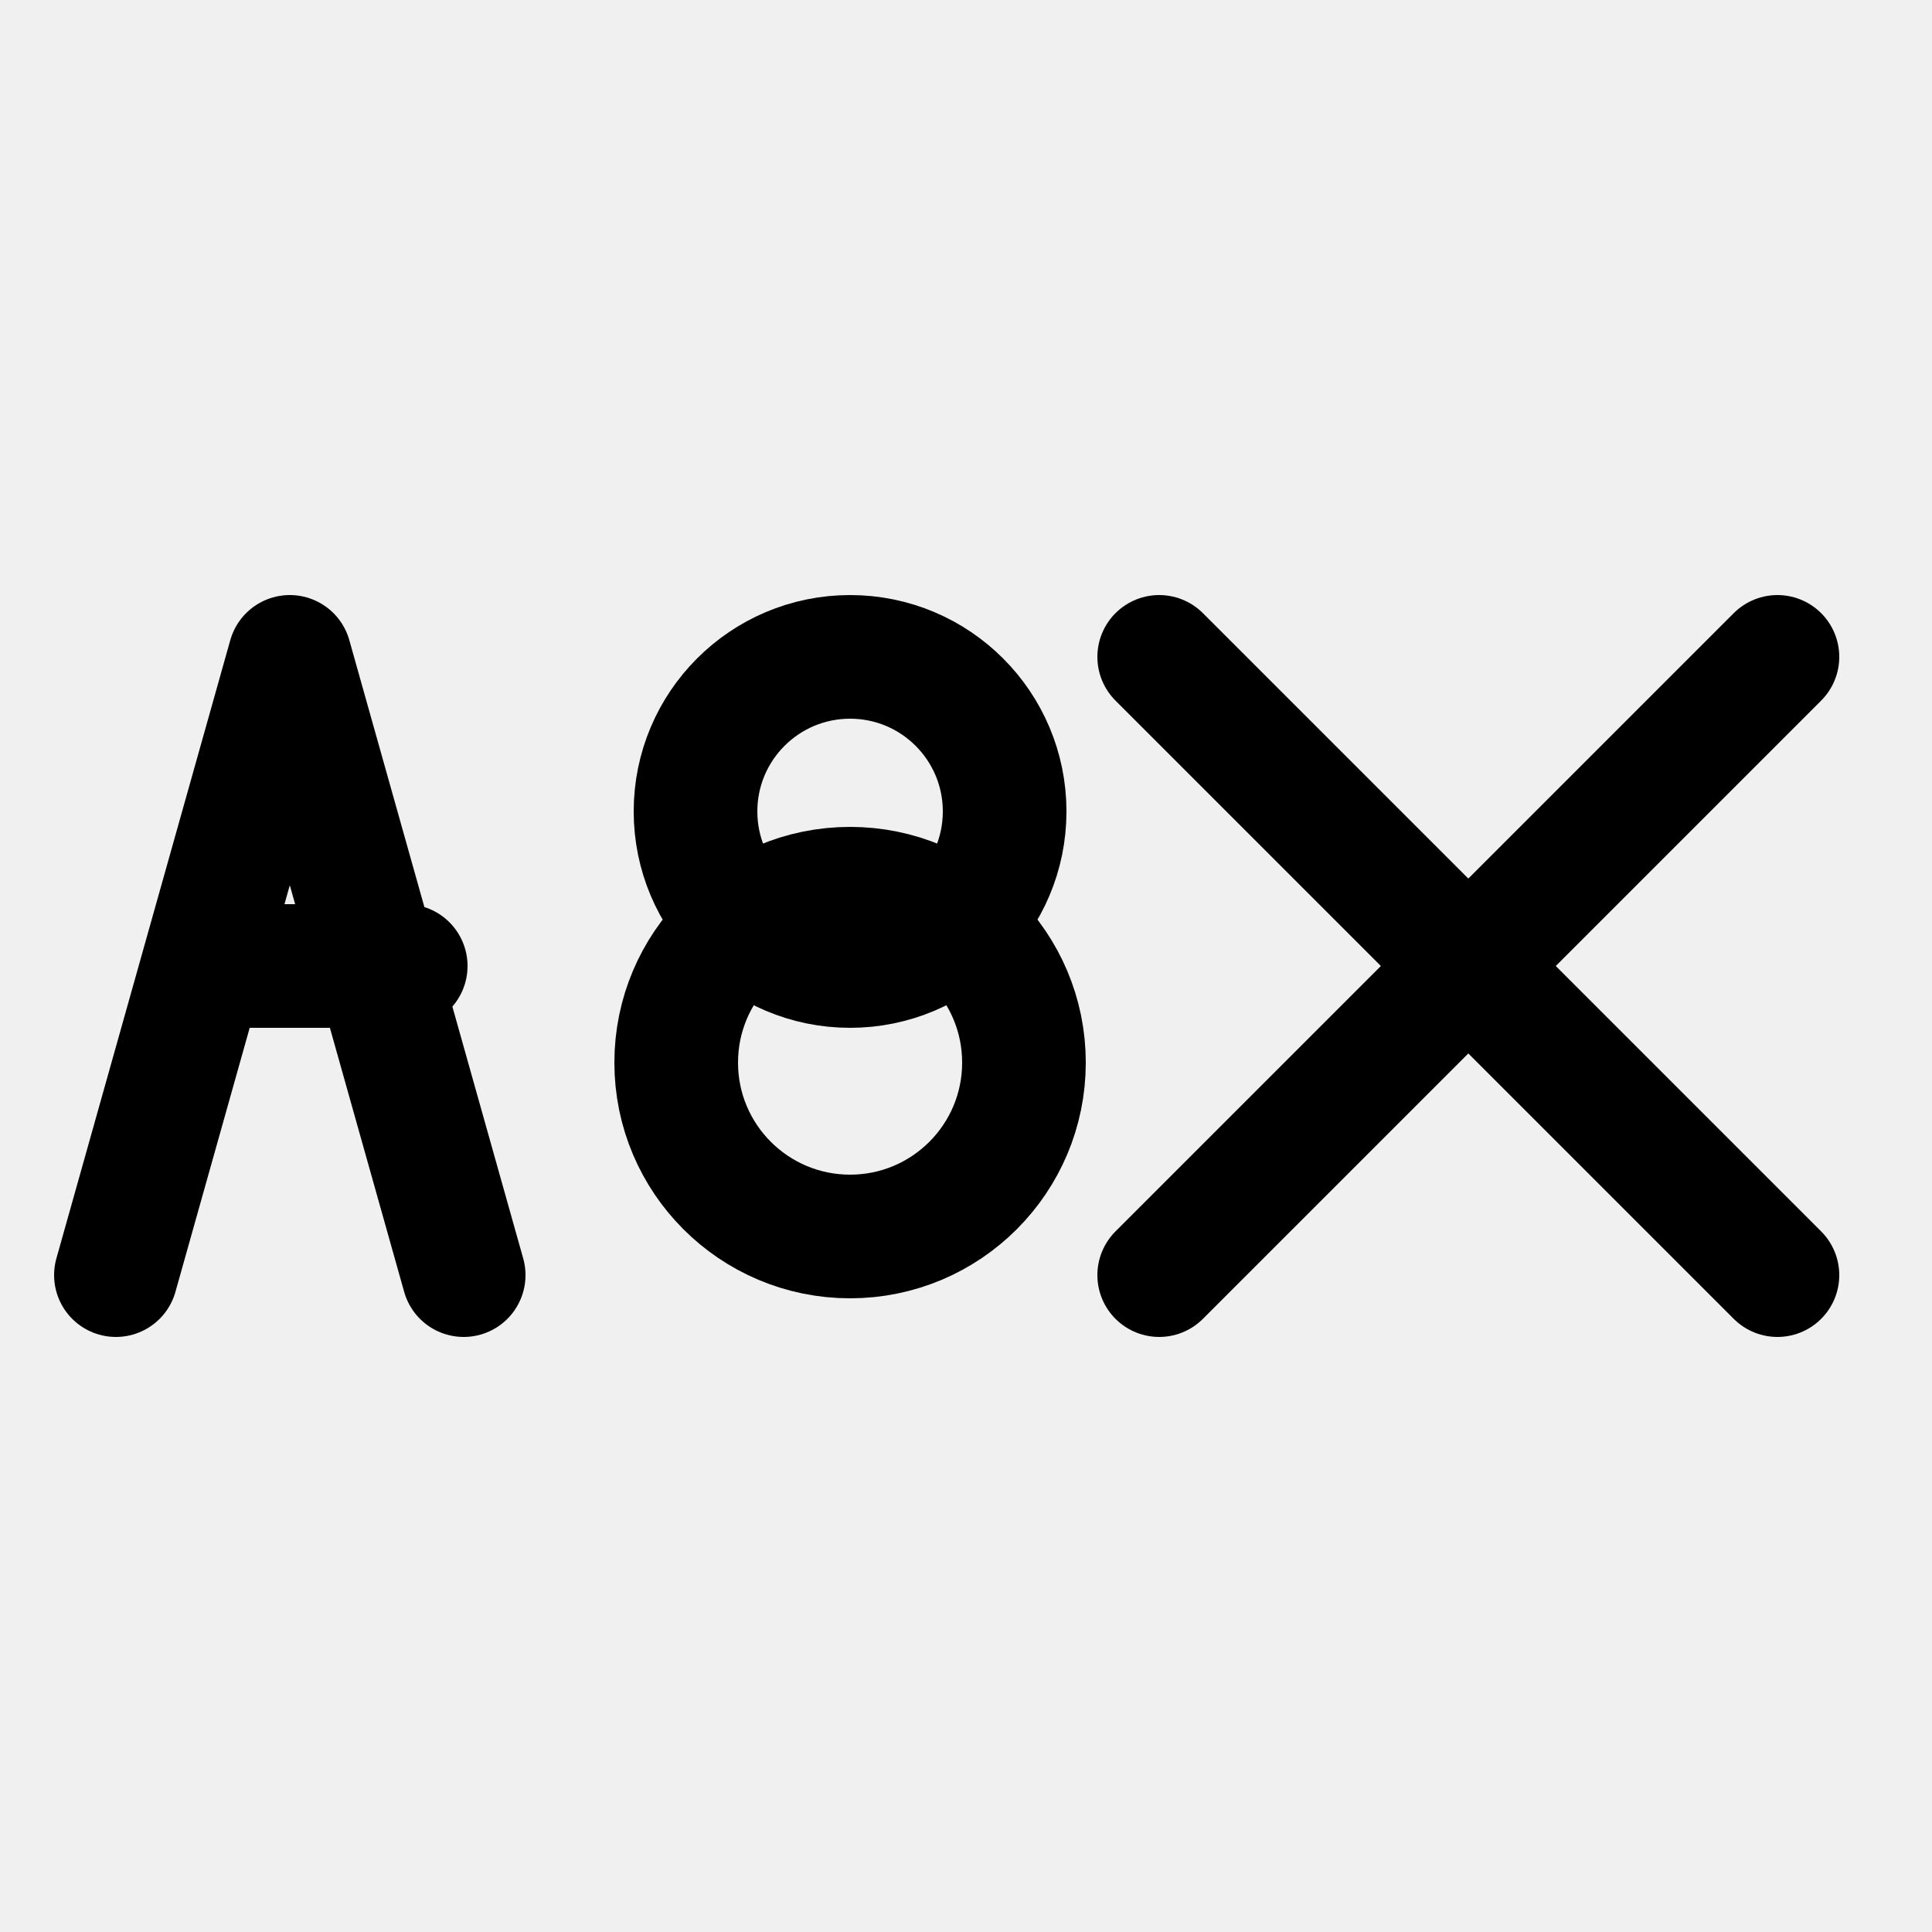
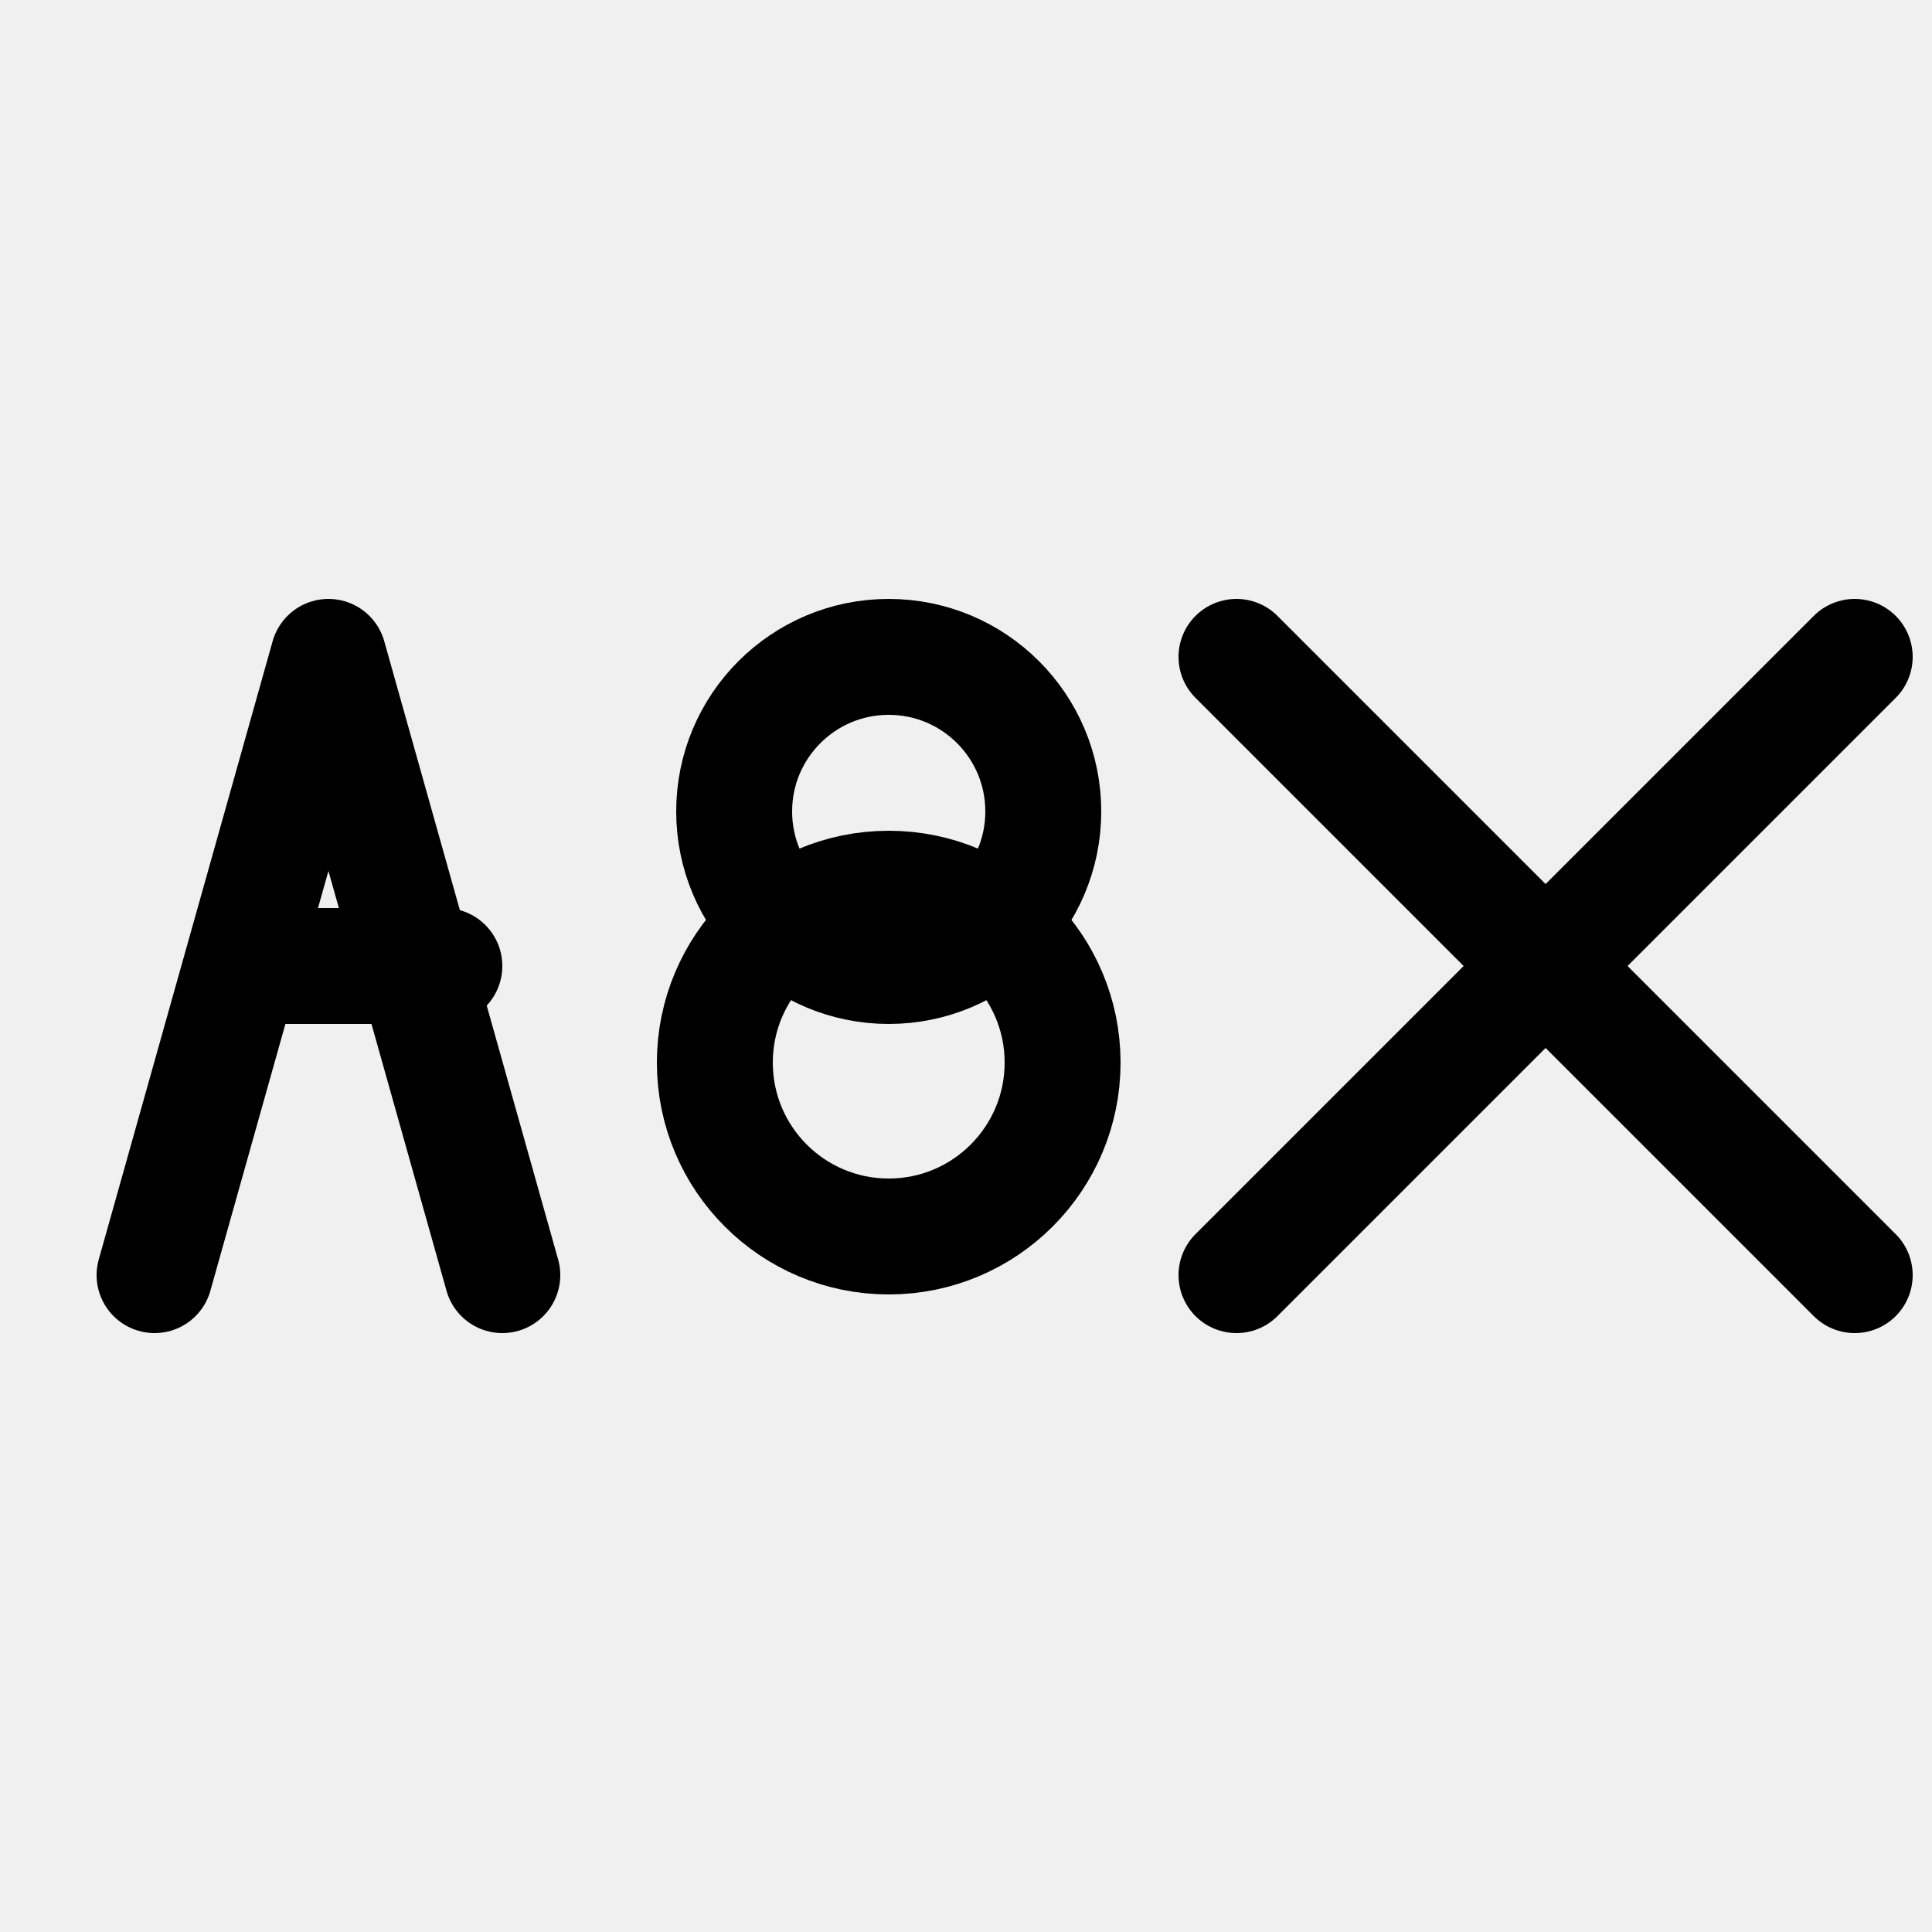
- <svg xmlns="http://www.w3.org/2000/svg" viewBox="0 0 32 32" fill="none" aria-hidden="true">
+ <svg xmlns="http://www.w3.org/2000/svg" viewBox="0 0 32 32" fill="none" aria-hidden="true" shape-rendering="geometricPrecision">
  <defs>
    <mask id="favicon-eight-top-mask" maskUnits="userSpaceOnUse">
      <rect x="-4" y="-4" width="40" height="40" fill="white" />
-       <circle cx="14.08" cy="17.6" r="3.52" fill="black" />
+       <circle cx="14.72" cy="17.6" r="3.52" fill="black" />
    </mask>
  </defs>
-   <g transform="translate(0.64, 8.32) scale(0.64)">
-     <path d="M2 20 6.5 4 11 20M4.5 12h5" stroke="currentColor" stroke-width="3.2" stroke-linecap="round" stroke-linejoin="round" />
-     <path d="M25.5 14.5a4.5 4.5 0 0 1-9 0 4.5 4.5 0 0 1 9 0" stroke="currentColor" stroke-width="3.2" fill="none" stroke-linecap="round" stroke-linejoin="round" />
+   <g transform="translate(1.28, 8.32) scale(0.64)">
+     <path d="M2 20 6.5 4 11 20M4.5 12h5" stroke="currentColor" stroke-width="3" stroke-linecap="round" stroke-linejoin="round" />
+     <path d="M25.5 14.5a4.5 4.5 0 0 1-9 0 4.5 4.5 0 0 1 9 0" stroke="currentColor" stroke-width="3" fill="none" stroke-linecap="round" stroke-linejoin="round" />
    <g mask="url(#favicon-eight-top-mask)">
-       <path d="M25 8a4 4 0 0 1-8 0 4 4 0 0 1 8 0" stroke="currentColor" stroke-width="3.2" fill="none" stroke-linecap="round" stroke-linejoin="round" />
+       <path d="M25 8a4 4 0 0 1-8 0 4 4 0 0 1 8 0" stroke="currentColor" stroke-width="3" fill="none" stroke-linecap="round" stroke-linejoin="round" />
    </g>
-     <path d="M29 4l16 16M45 4 29 20" stroke="currentColor" stroke-width="3.2" stroke-linecap="round" stroke-linejoin="round" />
+     <path d="M30 4l16 16M46 4 30 20" stroke="currentColor" stroke-width="3" stroke-linecap="round" stroke-linejoin="round" />
  </g>
</svg>
